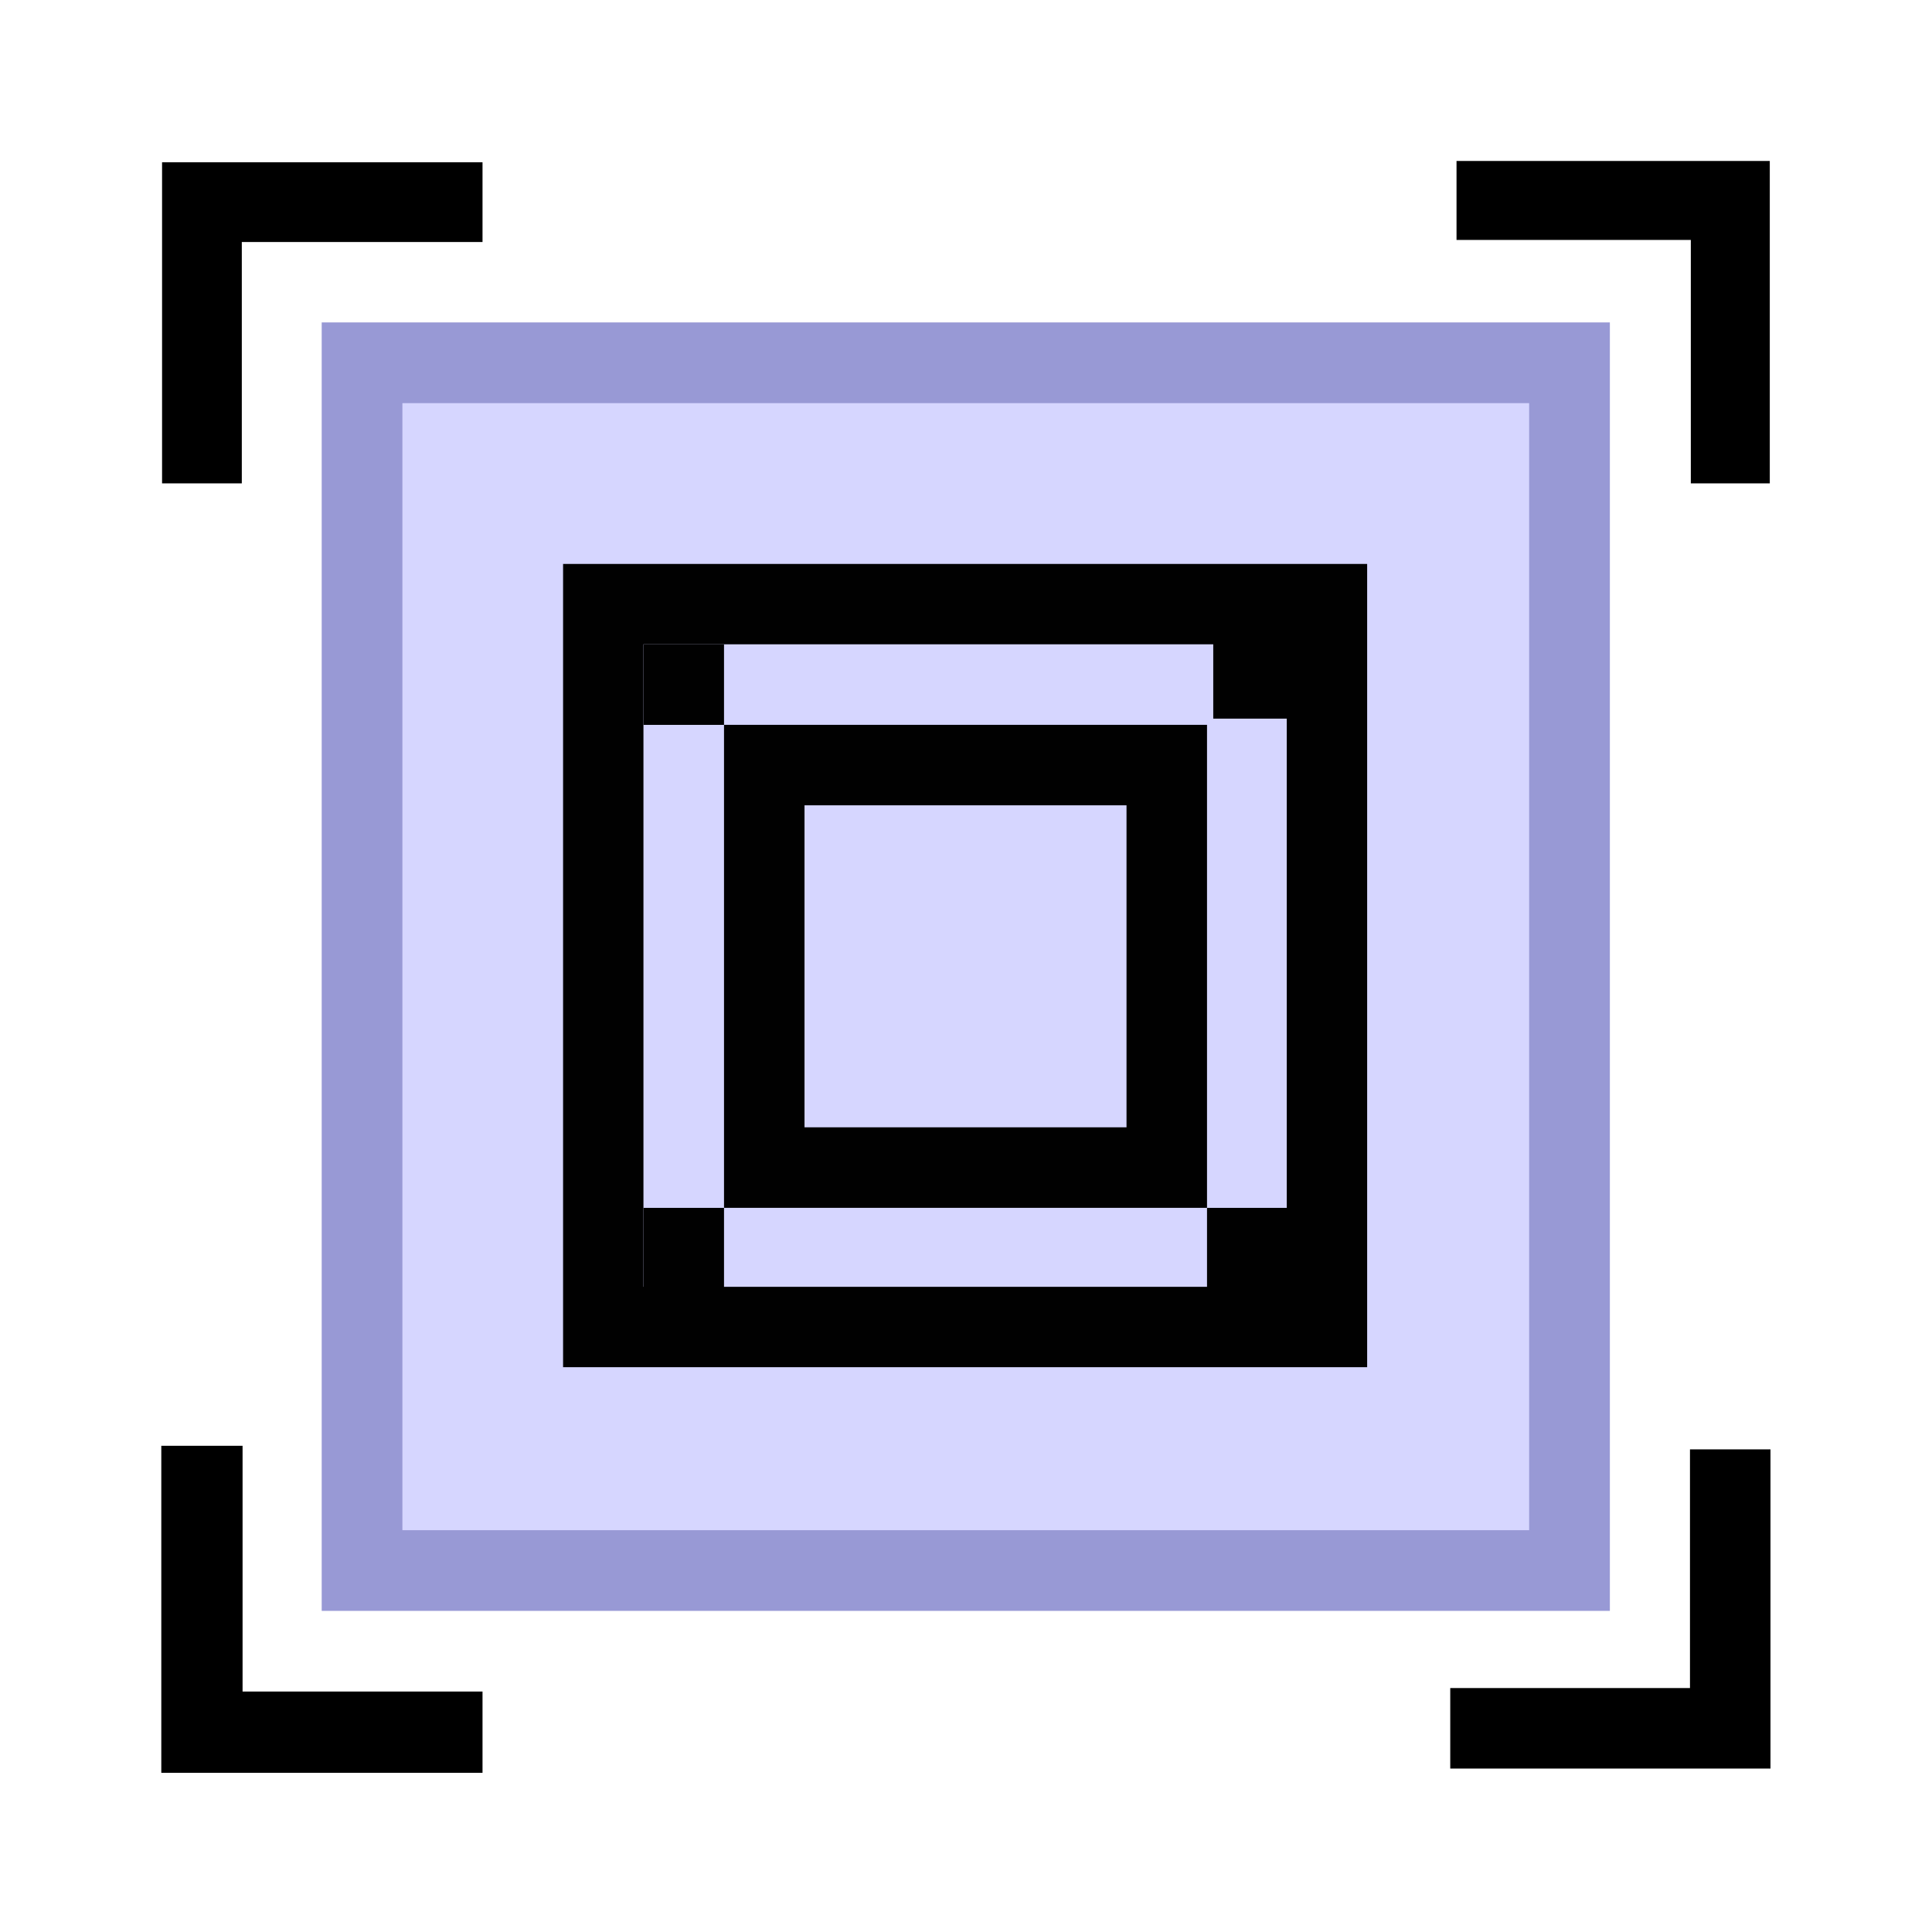
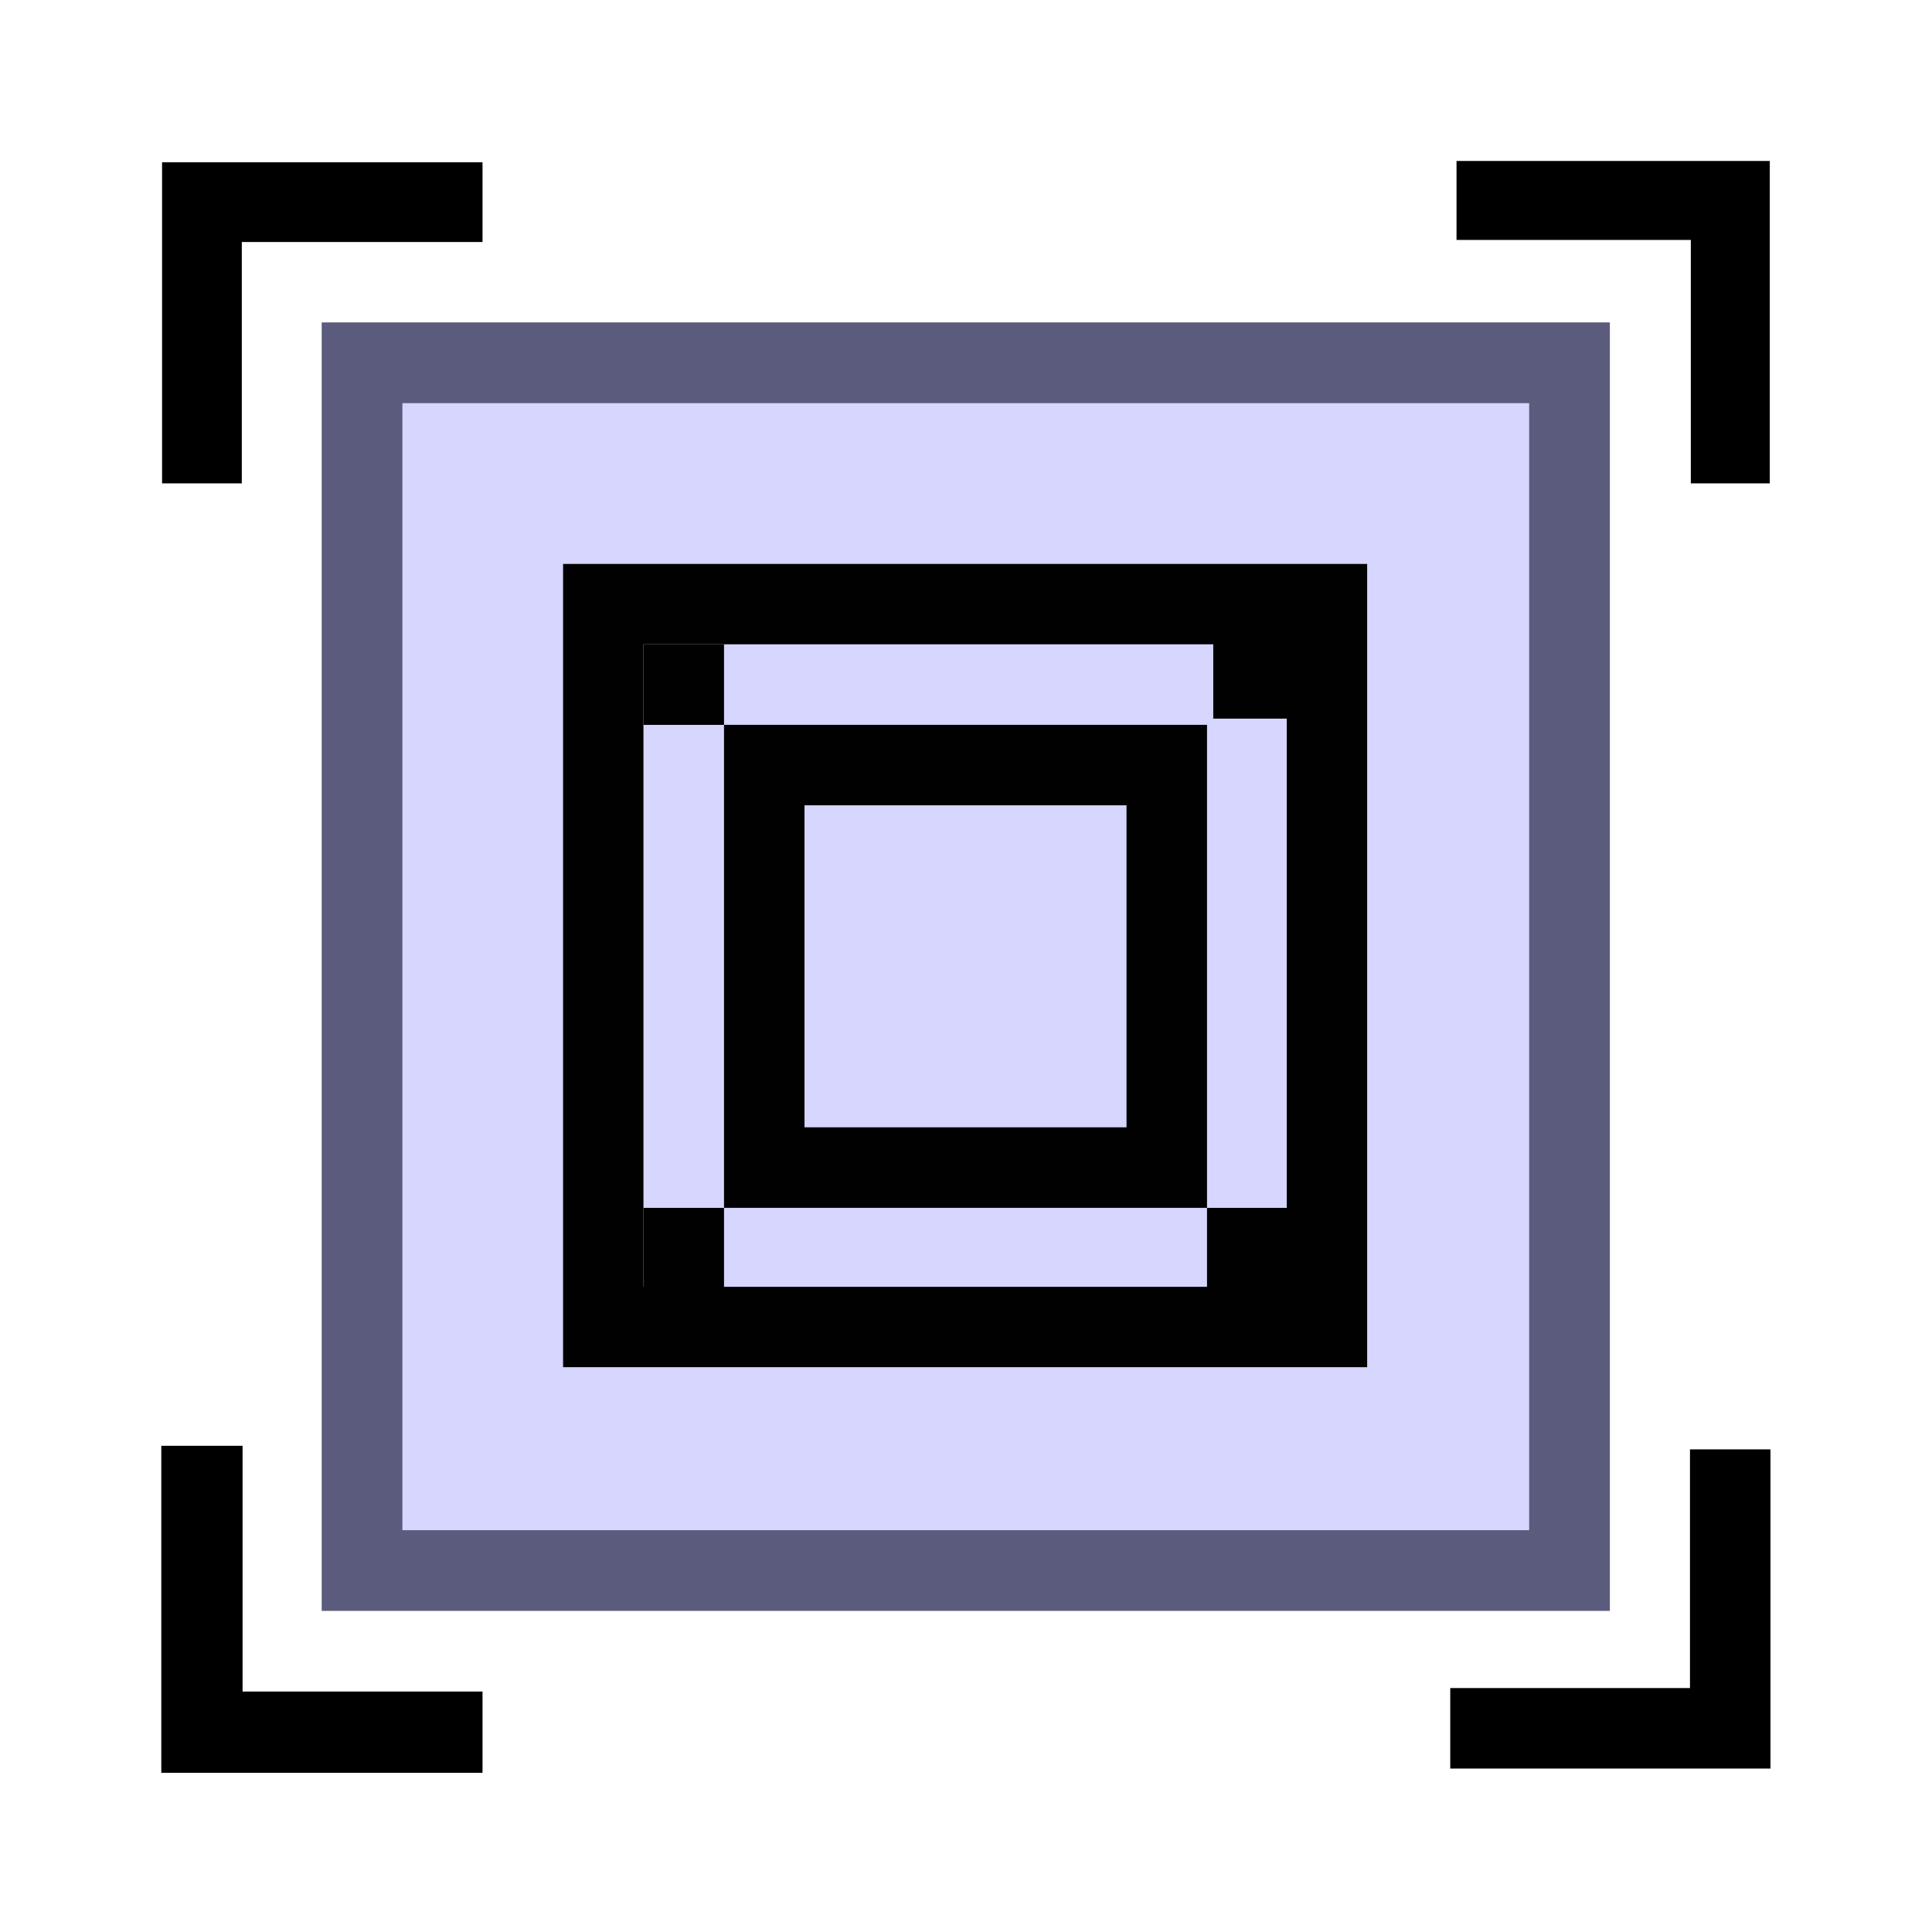
<svg xmlns="http://www.w3.org/2000/svg" width="48" height="48" version="1.1" id="svg2" xml:space="preserve">
  <defs id="defs2" />
  <g class="layer" id="g2" transform="translate(7.987991,8.009219)">
-     <rect style="fill:#d6d6ff;stroke:#9899d5;stroke-width:2.005;stroke-linecap:round;stroke-linejoin:miter;stroke-dasharray:none;stroke-opacity:1;paint-order:markers fill stroke" id="rect1" width="29.999" height="30.006" x="1.007" y="1.004" />
+     <rect style="fill:#d6d6ff;stroke:#5b5b7d;stroke-width:2.005;stroke-linecap:round;stroke-linejoin:miter;stroke-dasharray:none;stroke-opacity:1;paint-order:markers fill stroke" id="rect1" width="29.999" height="30.006" x="1.007" y="1.004" />
    <path style="fill:none;stroke:#000000;stroke-width:1.981;stroke-linecap:butt;stroke-linejoin:miter;stroke-dasharray:none;stroke-opacity:1" d="M 4,-2.987 H -2.971 V 4" id="path1" />
    <path style="fill:none;stroke:#000000;stroke-width:1.962;stroke-linecap:butt;stroke-linejoin:miter;stroke-dasharray:none;stroke-opacity:1" d="m 28.199,-3.029 h 6.802 v 7.029" id="path1-4" />
    <path style="fill:none;stroke:#000000;stroke-width:2.019;stroke-linecap:butt;stroke-linejoin:miter;stroke-dasharray:none;stroke-opacity:1" d="M 4,35.026 H -2.971 l 2e-7,-7.115" id="path1-47" />
    <path style="fill:none;stroke:#000000;stroke-width:2;stroke-linecap:butt;stroke-linejoin:miter;stroke-dasharray:none;stroke-opacity:1" d="m 28.043,34.93 h 6.956 v -6.93" id="path1-4-0" />
    <rect style="fill:#d6d6ff;stroke:#010101;stroke-width:1.997;stroke-linecap:round;stroke-linejoin:miter;stroke-dasharray:none;stroke-opacity:1;paint-order:markers fill stroke" id="rect2" width="17.98" height="17.96" x="7" y="7" />
    <rect style="fill:#d6d6ff;stroke:#010101;stroke-width:2;stroke-linecap:round;stroke-linejoin:miter;stroke-dasharray:none;stroke-opacity:1;paint-order:markers fill stroke" id="rect2-9" width="10" height="10" x="11" y="10.999" />
    <rect style="fill:#010101;fill-opacity:1;stroke:none;stroke-width:2;stroke-linecap:round;stroke-linejoin:miter;stroke-dasharray:none;paint-order:markers fill stroke" id="rect4" width="2" height="2" x="8" y="22" />
    <rect style="fill:#010101;fill-opacity:1;stroke:none;stroke-width:2;stroke-linecap:round;stroke-linejoin:miter;stroke-dasharray:none;paint-order:markers fill stroke" id="rect4-0" width="2" height="2" x="22" y="22" />
    <rect style="fill:#010101;fill-opacity:1;stroke:none;stroke-width:2;stroke-linecap:round;stroke-linejoin:miter;stroke-dasharray:none;paint-order:markers fill stroke" id="rect4-00" width="2" height="2" x="22.155" y="7.845" />
    <rect style="display:inline;fill:#010101;fill-opacity:1;stroke:none;stroke-width:2;stroke-linecap:round;stroke-linejoin:miter;stroke-dasharray:none;paint-order:markers fill stroke" id="rect4-2" width="2" height="2" x="8" y="8" />
  </g>
</svg>
